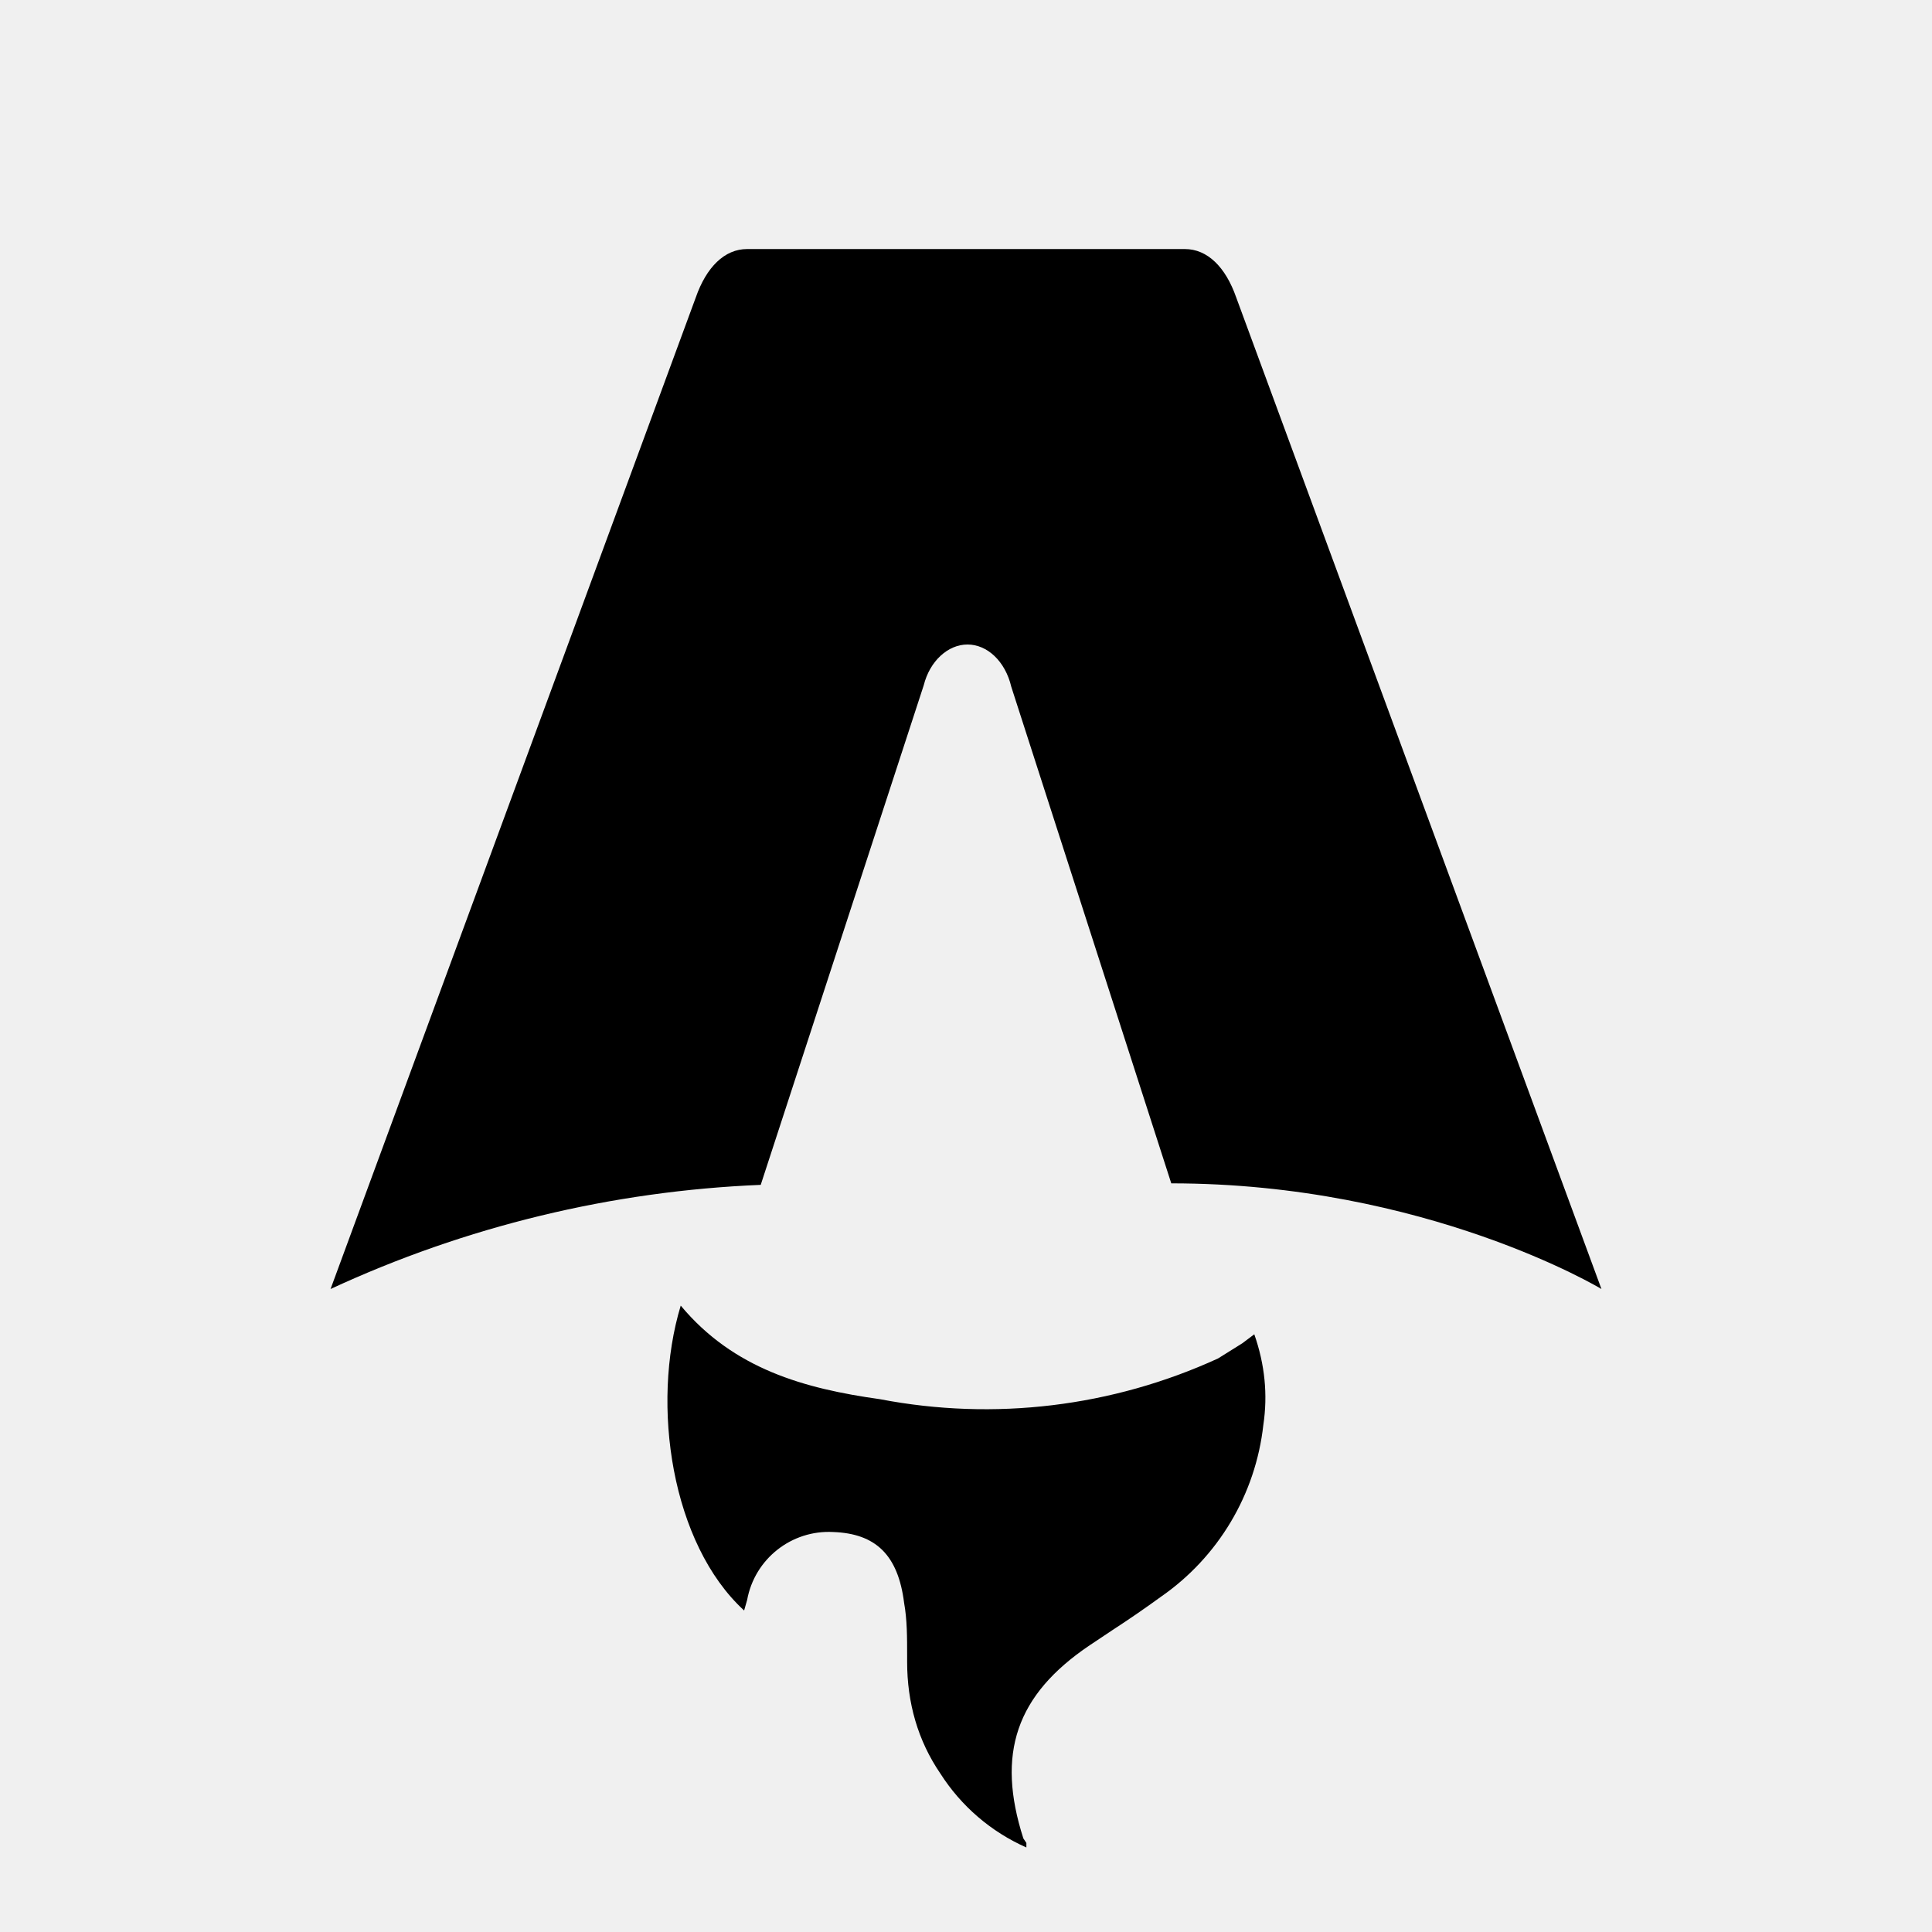
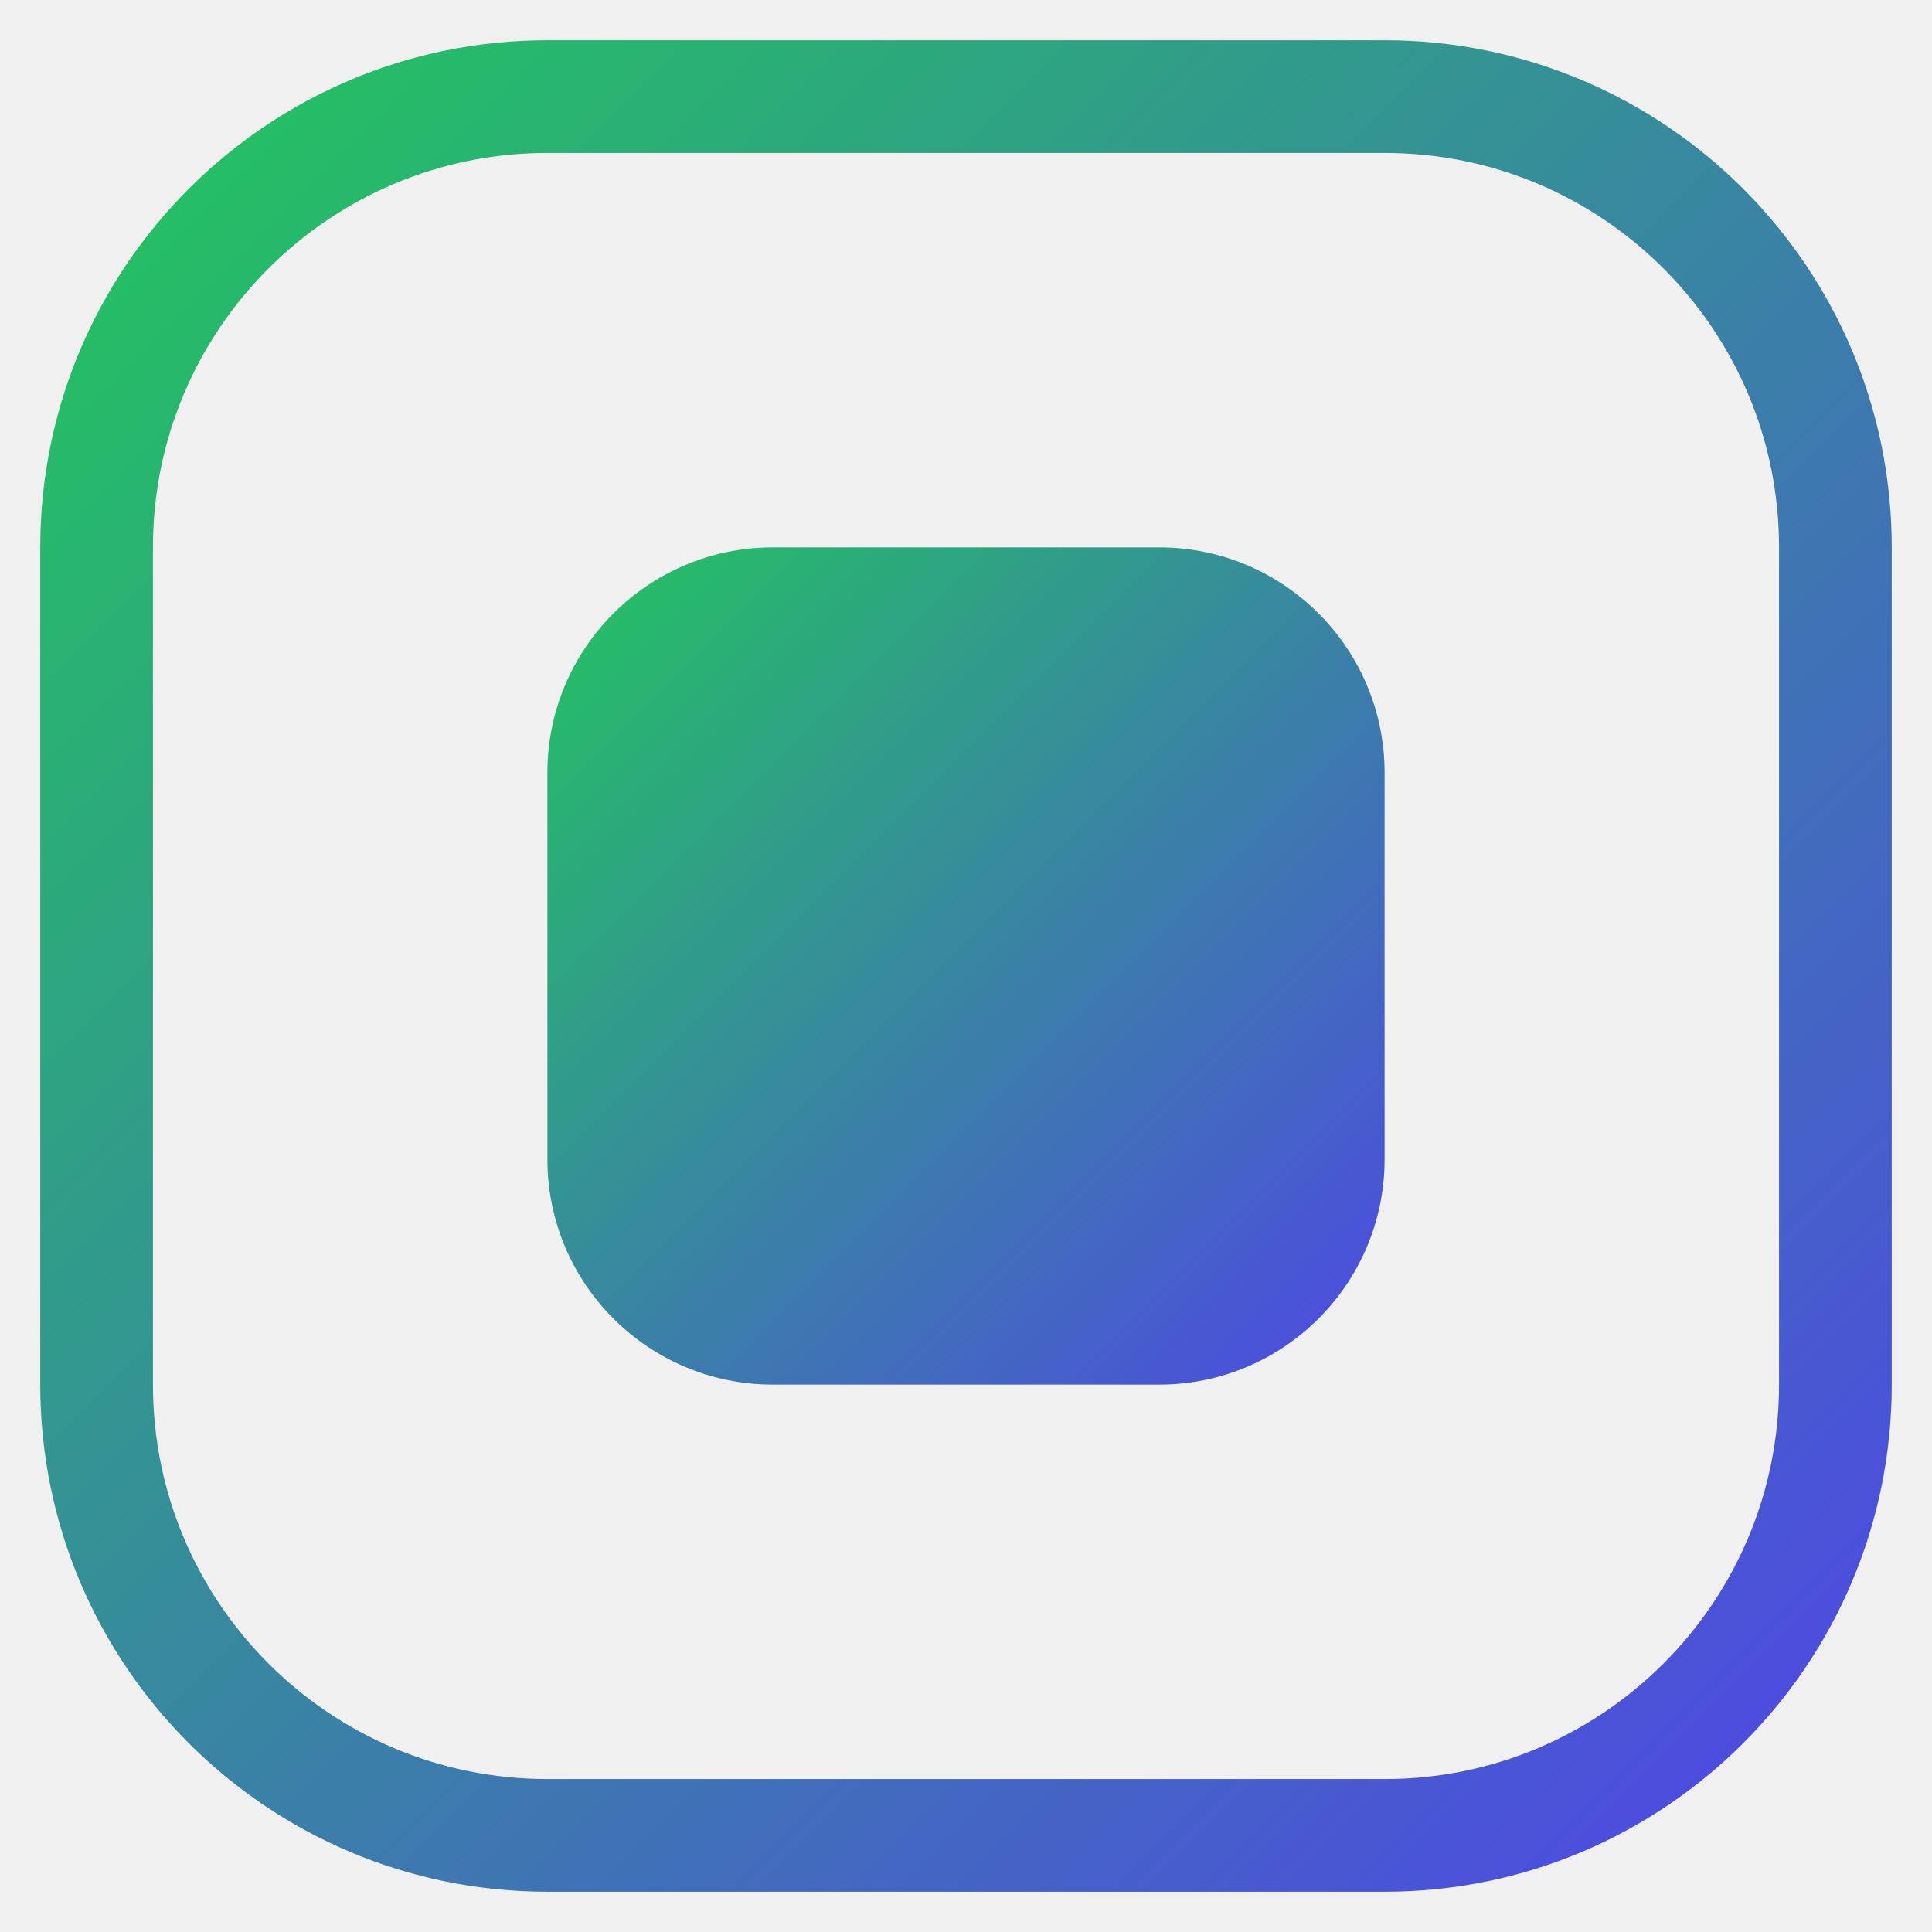
- <svg xmlns="http://www.w3.org/2000/svg" fill="none" viewBox="0 0 128 128">
-   <path d="M50.4 78.5a75.1 75.1 0 0 0-28.5 6.9l24.2-65.7c.7-2 1.9-3.2 3.4-3.2h29c1.5 0 2.7 1.2 3.4 3.2l24.2 65.7s-11.6-7-28.5-7L67 45.5c-.4-1.7-1.6-2.8-2.9-2.8-1.3 0-2.5 1.1-2.9 2.7L50.4 78.5Zm-1.1 28.2Zm-4.2-20.2c-2 6.6-.6 15.8 4.2 20.2a17.5 17.5 0 0 1 .2-.7 5.5 5.5 0 0 1 5.7-4.5c2.8.1 4.3 1.5 4.7 4.7.2 1.1.2 2.3.2 3.5v.4c0 2.7.7 5.2 2.2 7.4a13 13 0 0 0 5.7 4.9v-.3l-.2-.3c-1.8-5.6-.5-9.5 4.4-12.8l1.5-1a73 73 0 0 0 3.2-2.2 16 16 0 0 0 6.8-11.4c.3-2 .1-4-.6-6l-.8.6-1.6 1a37 37 0 0 1-22.4 2.7c-5-.7-9.7-2-13.2-6.2Z" />
-   <style>
-         path { fill: #000; }
-         @media (prefers-color-scheme: dark) {
-             path { fill: #FFF; }
-         }
-     </style>
+ <svg xmlns="http://www.w3.org/2000/svg" width="200" height="200" viewBox="0 0 120 120">
+   <defs>
+     <linearGradient id="grad" x1="0%" y1="0%" x2="100%" y2="100%">
+       <stop offset="0%" stop-color="#22C55E" />
+       <stop offset="100%" stop-color="#4F46E5" />
+     </linearGradient>
+   </defs>
+   <rect x="6" y="6" width="108" height="108" rx="28" stroke="url(#grad)" stroke-width="7" fill="none" />
+   <rect x="34" y="34" width="52" height="52" rx="14" fill="url(#grad)" />
</svg>
